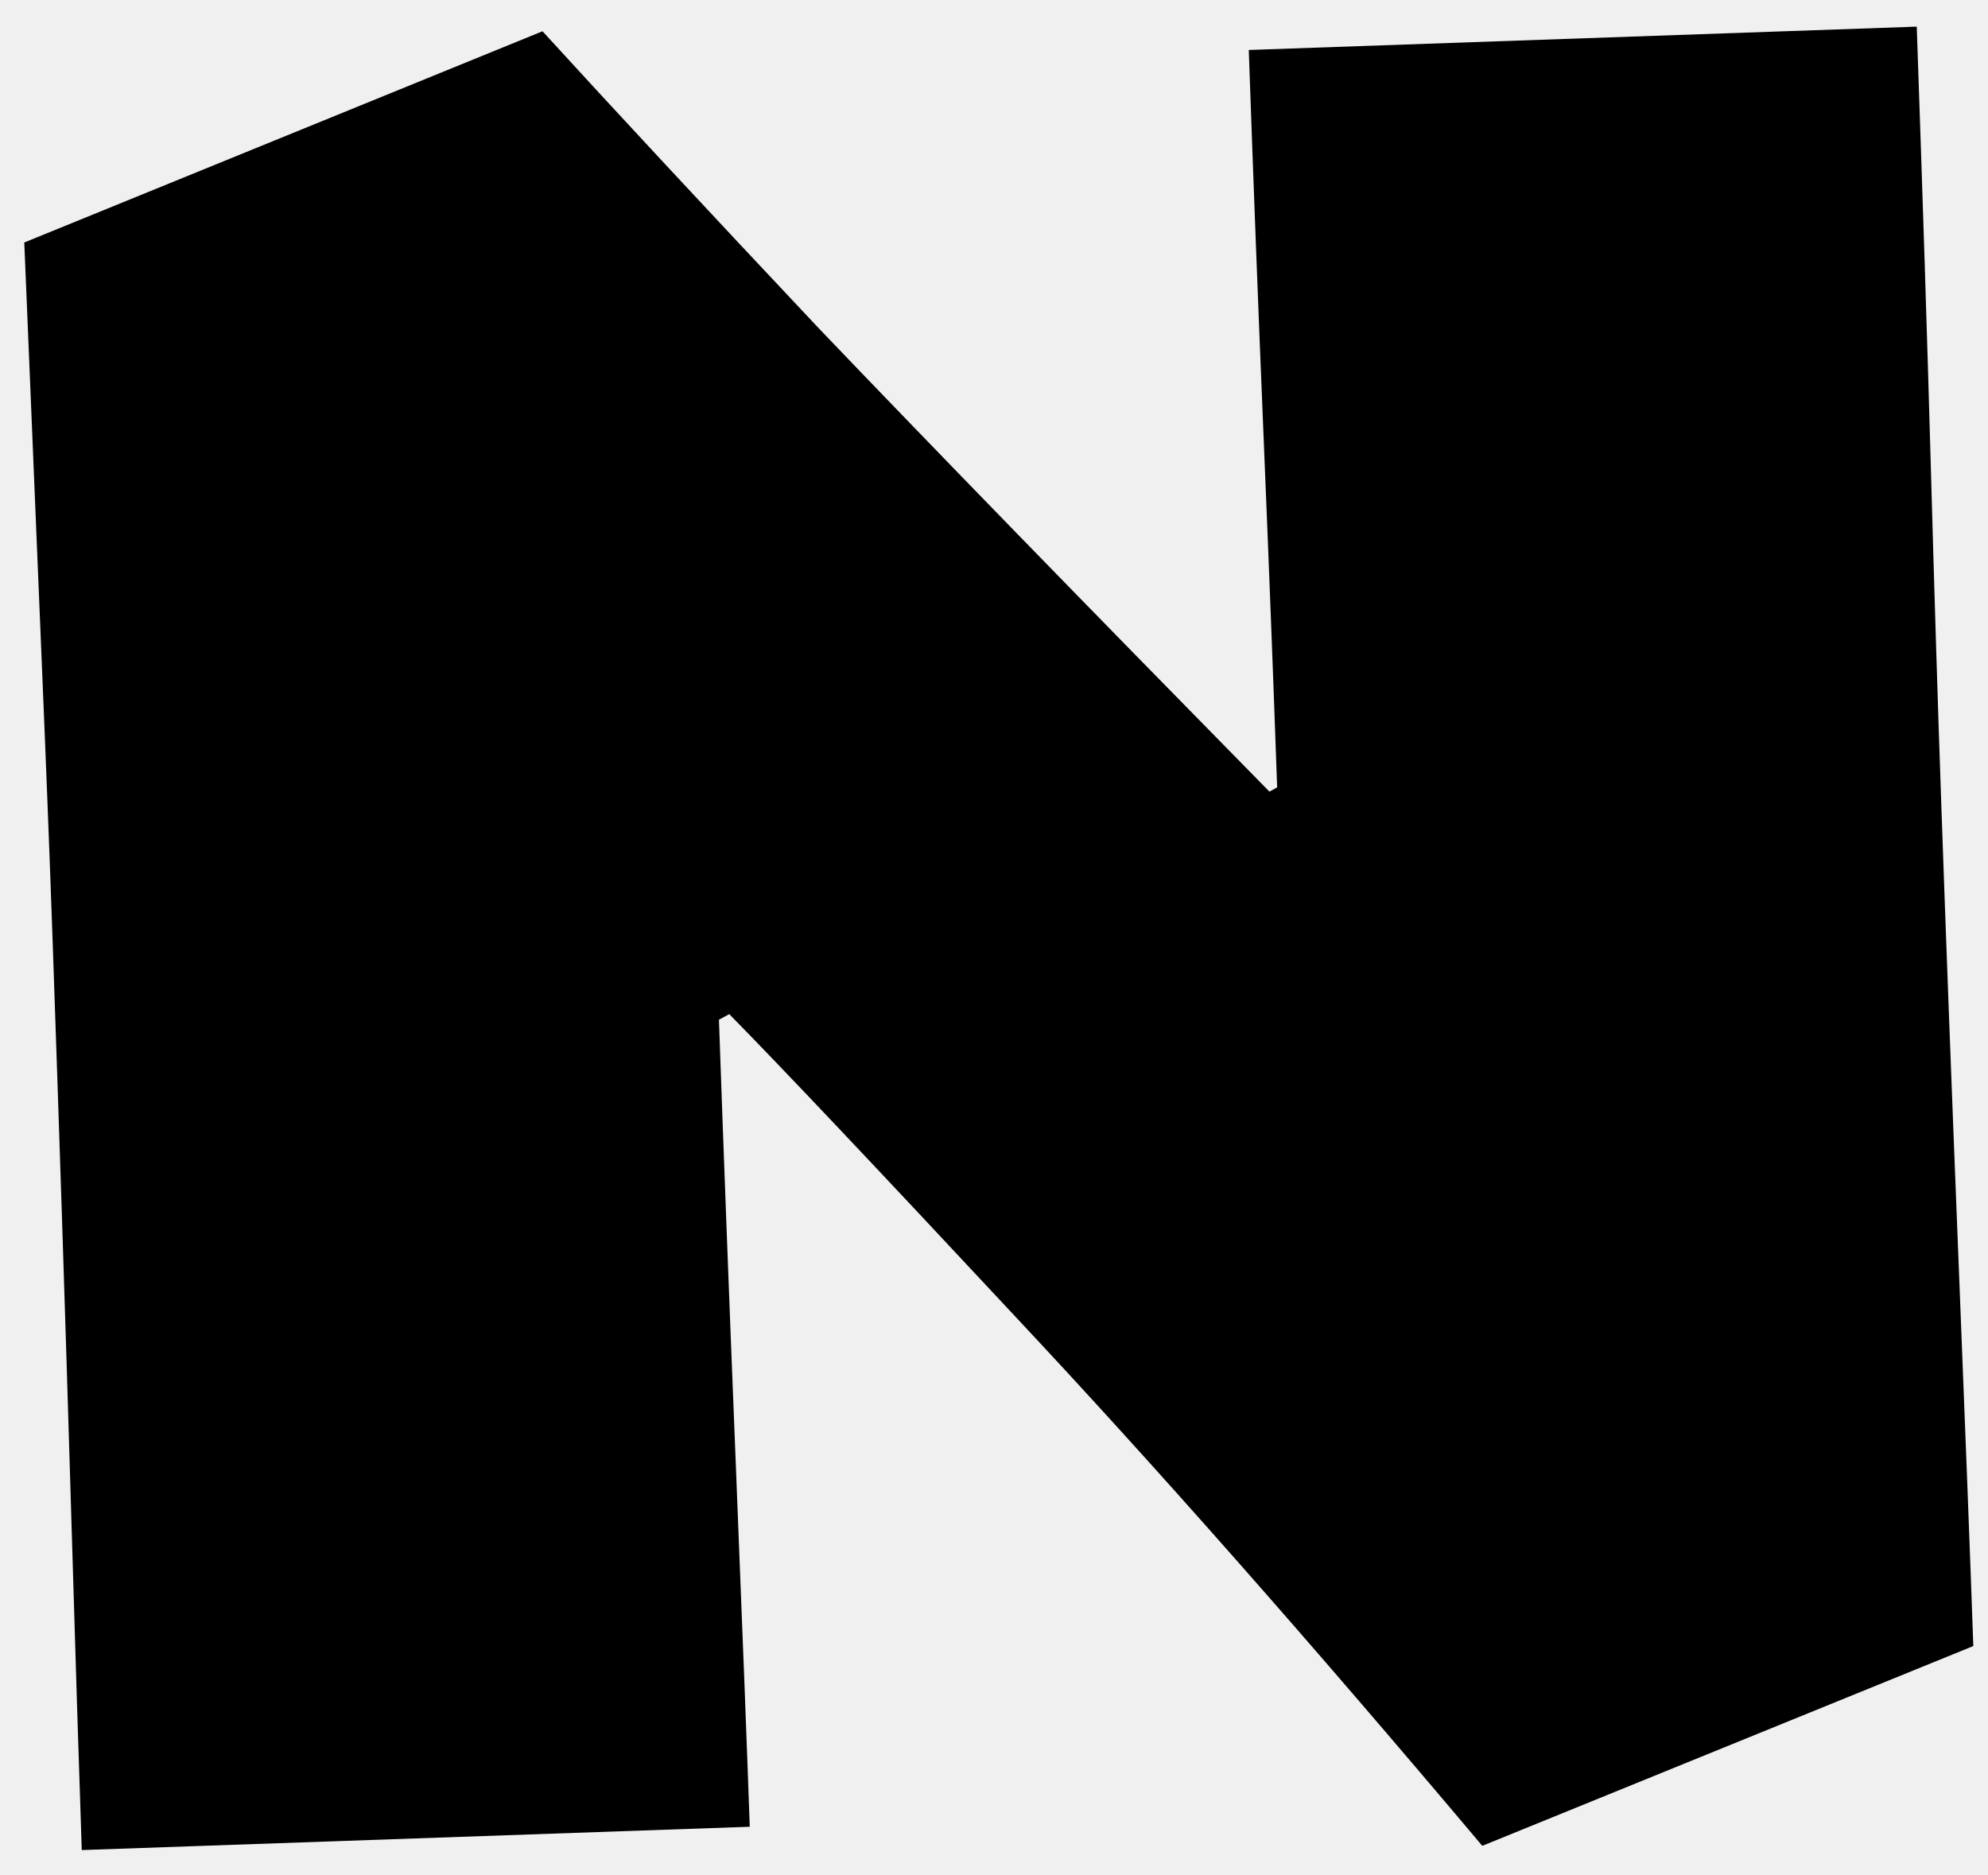
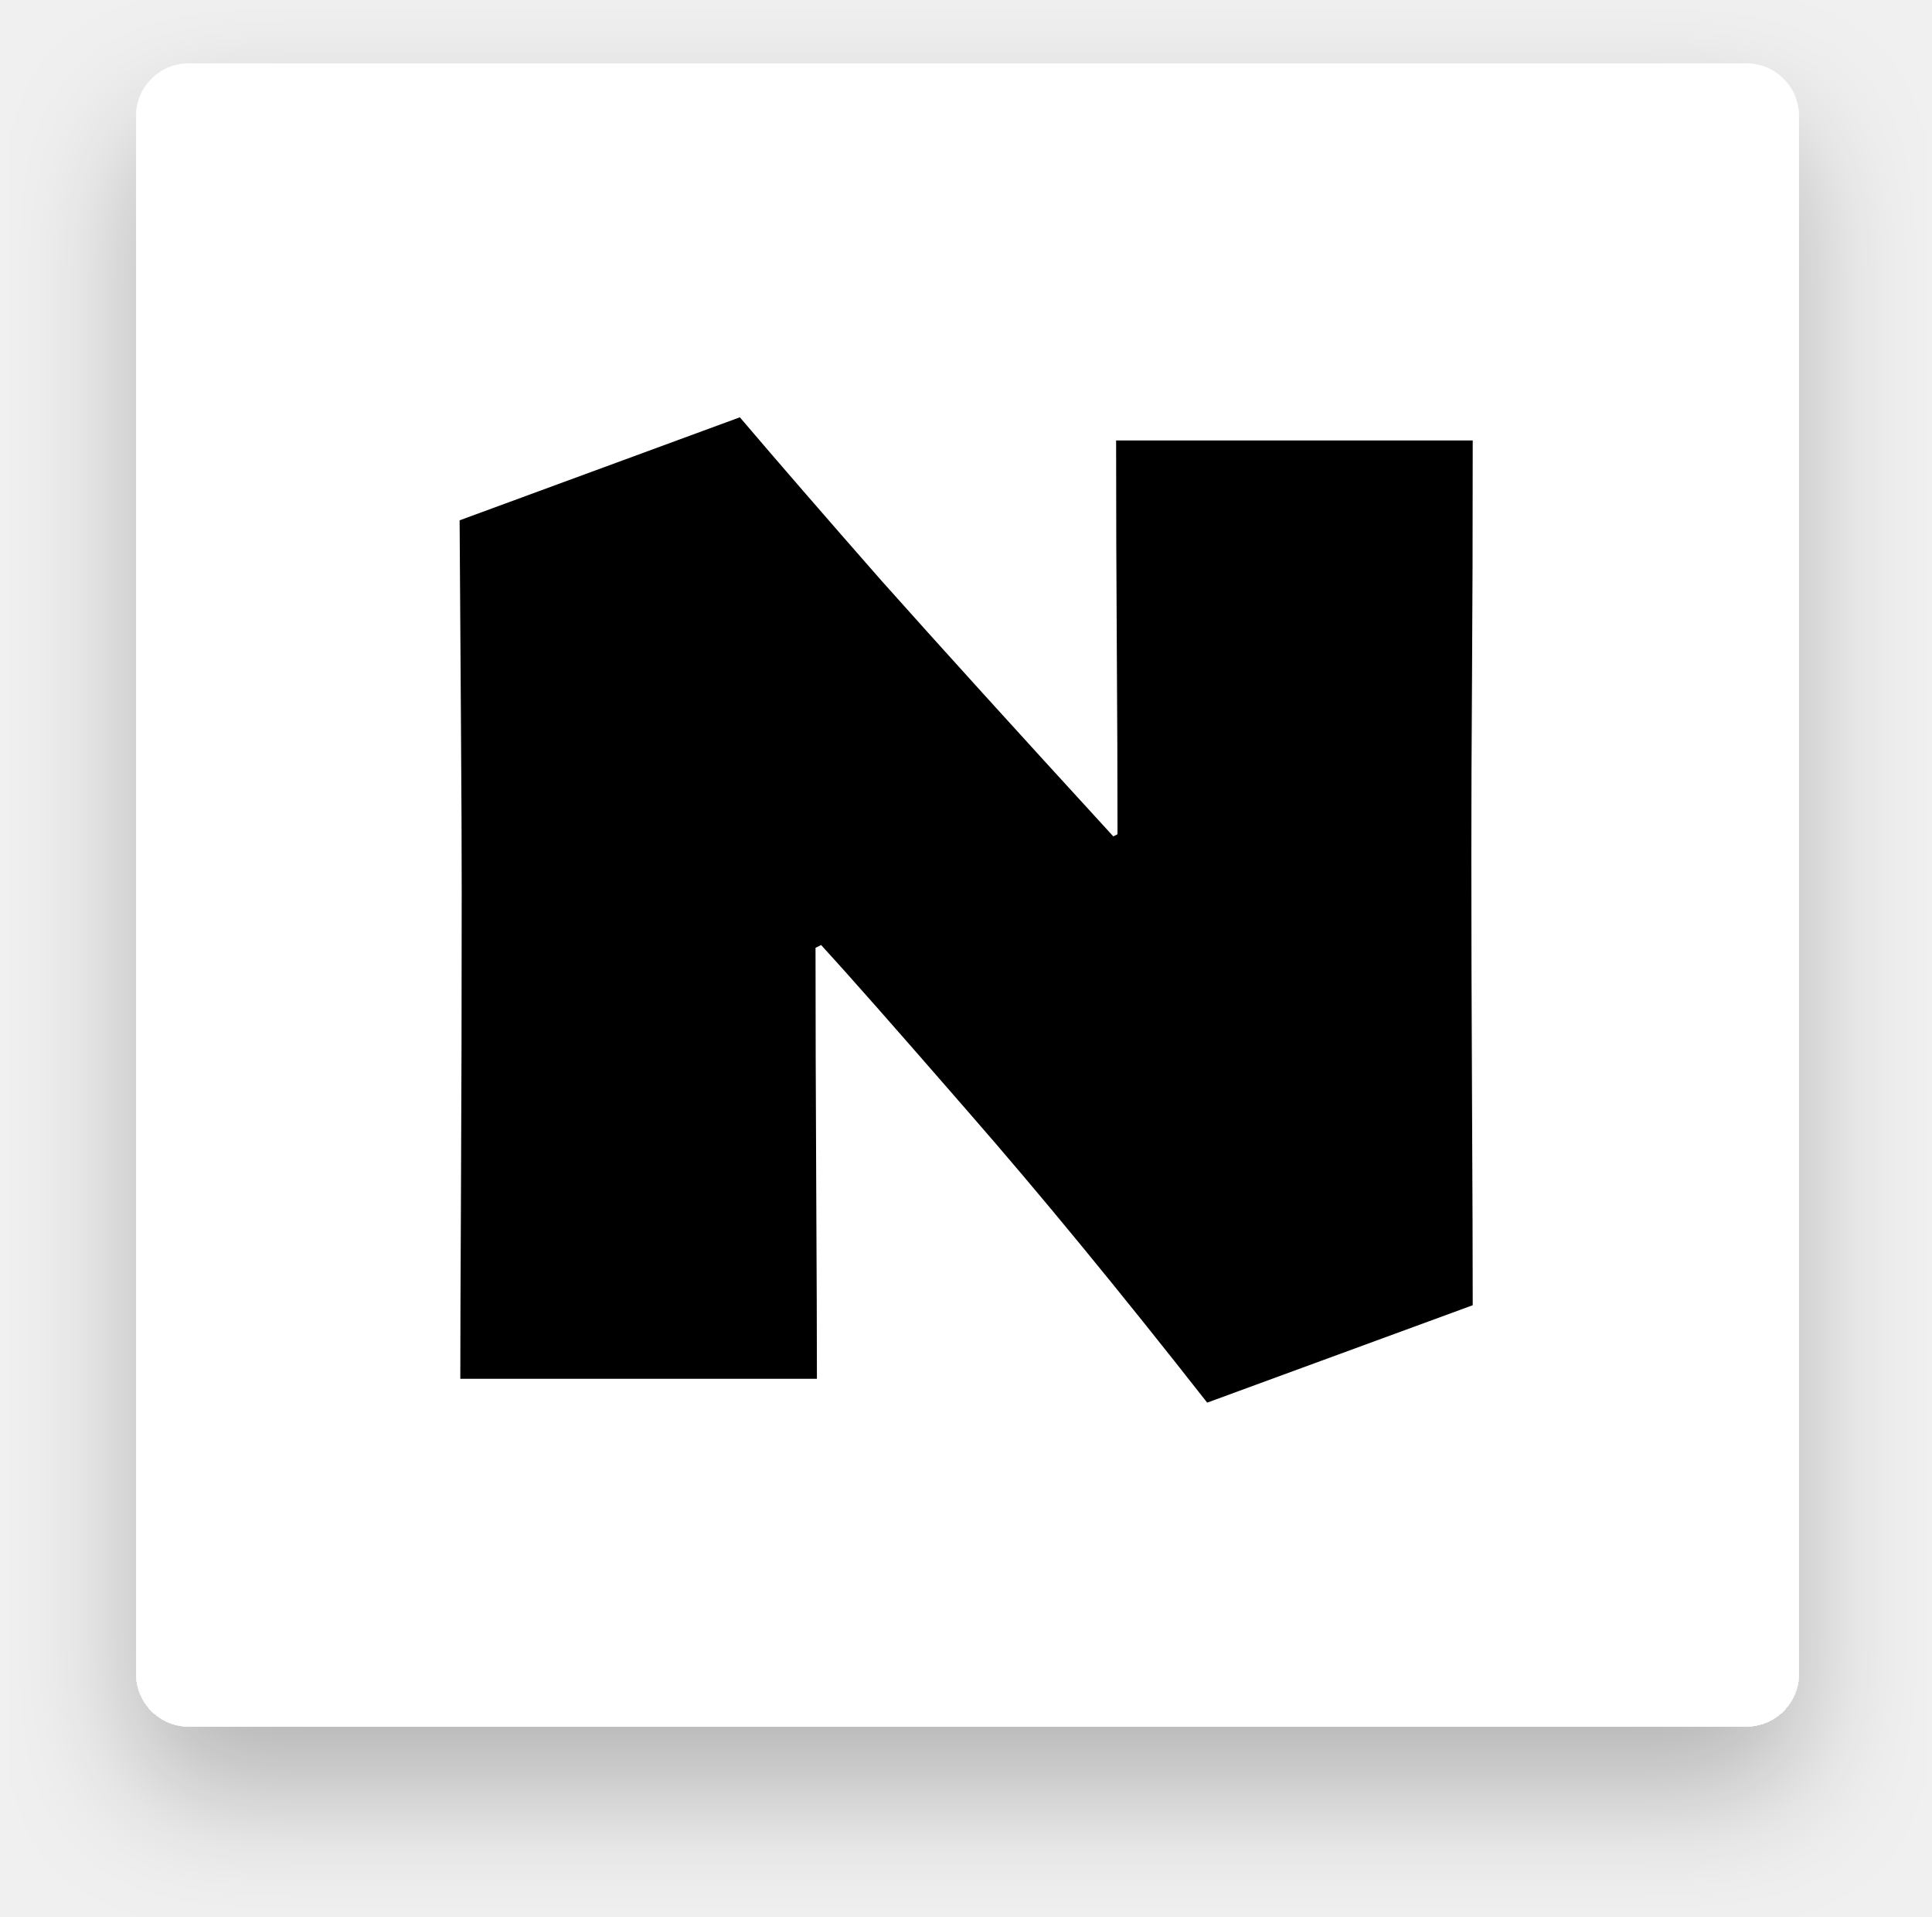
- <svg xmlns="http://www.w3.org/2000/svg" fill="none" height="66" viewBox="0 0 70 66" width="70">
-   <path d="m67.491.938c.211 6.038.377 11.23.498 15.575.12 4.314.242 8.258.367 11.832.161 4.621.363 9.966.606 16.033.242 6.037.415 10.565.521 13.584l-17.29 7.035c-6.082-7.221-11.574-13.445-16.475-18.672-4.903-5.258-8.25-8.796-10.04-10.615l-.363.198c.156 4.467.353 9.673.592 15.618.238 5.945.403 10.211.493 12.799l-23.521.821c-.088-2.526-.221-6.763-.398-12.71-.177-5.947-.387-12.402-.63-19.364-.102-2.927-.242-6.484-.419-10.673-.178-4.22-.37-8.839-.577-13.86l18.247-7.438c2.566 2.81 5.803 6.29 9.711 10.441 3.938 4.119 9.233 9.563 15.885 16.333l.272-.148c-.127-3.635-.285-7.732-.475-12.29-.19-4.558-.365-9.117-.524-13.677z" fill="#000" />
+ <svg xmlns="http://www.w3.org/2000/svg" fill="none" height="121" viewBox="0 0 122 121" width="122">
+   <filter id="a" color-interpolation-filters="sRGB" filterUnits="userSpaceOnUse" height="121" width="121" x=".596" y="0">
+     <feFlood flood-opacity="0" result="BackgroundImageFix" />
+     <feColorMatrix in="SourceAlpha" result="hardAlpha" type="matrix" values="0 0 0 0 0 0 0 0 0 0 0 0 0 0 0 0 0 0 127 0" />
+     <feOffset dy="4" />
+     <feGaussianBlur stdDeviation="4" />
+     <feComposite in2="hardAlpha" operator="out" />
+     <feColorMatrix type="matrix" values="0 0 0 0 0 0 0 0 0 0 0 0 0 0 0 0 0 0 0.25 0" />
+     <feBlend in2="BackgroundImageFix" mode="normal" result="effect1_dropShadow_642_386" />
+     <feBlend in="SourceGraphic" in2="effect1_dropShadow_642_386" mode="normal" result="shape" />
+   </filter>
+   <g filter="url(#a)">
+     <path d="m8.596 7.337c0-1.843 1.494-3.337 3.337-3.337h98.326c1.843 0 3.337 1.494 3.337 3.337v98.326c0 1.843-1.494 3.337-3.337 3.337h-98.326c-1.843 0-3.337-1.494-3.337-3.337z" fill="#fff" />
+   </g>
+   <path d="m92.998 27.806c0 5.781-.015 10.751-.044 14.91-.029 4.129-.044 7.905-.044 11.326 0 4.424.015 9.541.044 15.352.029 5.781.044 10.117.044 13.007l-16.768 6.15c-5.574-7.108-10.618-13.243-15.131-18.405-4.513-5.191-7.595-8.686-9.247-10.485l-.354.177c0 4.277.015 9.261.044 14.954s.044 9.777.044 12.255h-22.519c0-2.419.015-6.474.044-12.167.029-5.692.044-11.872.044-18.538 0-2.802-.015-6.209-.044-10.22-.029-4.041-.059-8.465-.088-13.273l17.697-6.504c2.36 2.772 5.339 6.209 8.937 10.309 3.628 4.07 8.509 9.453 14.644 16.148l.266-.133c0-3.48-.015-7.403-.044-11.768s-.044-8.73-.044-13.096z" fill="#000" />
</svg>
